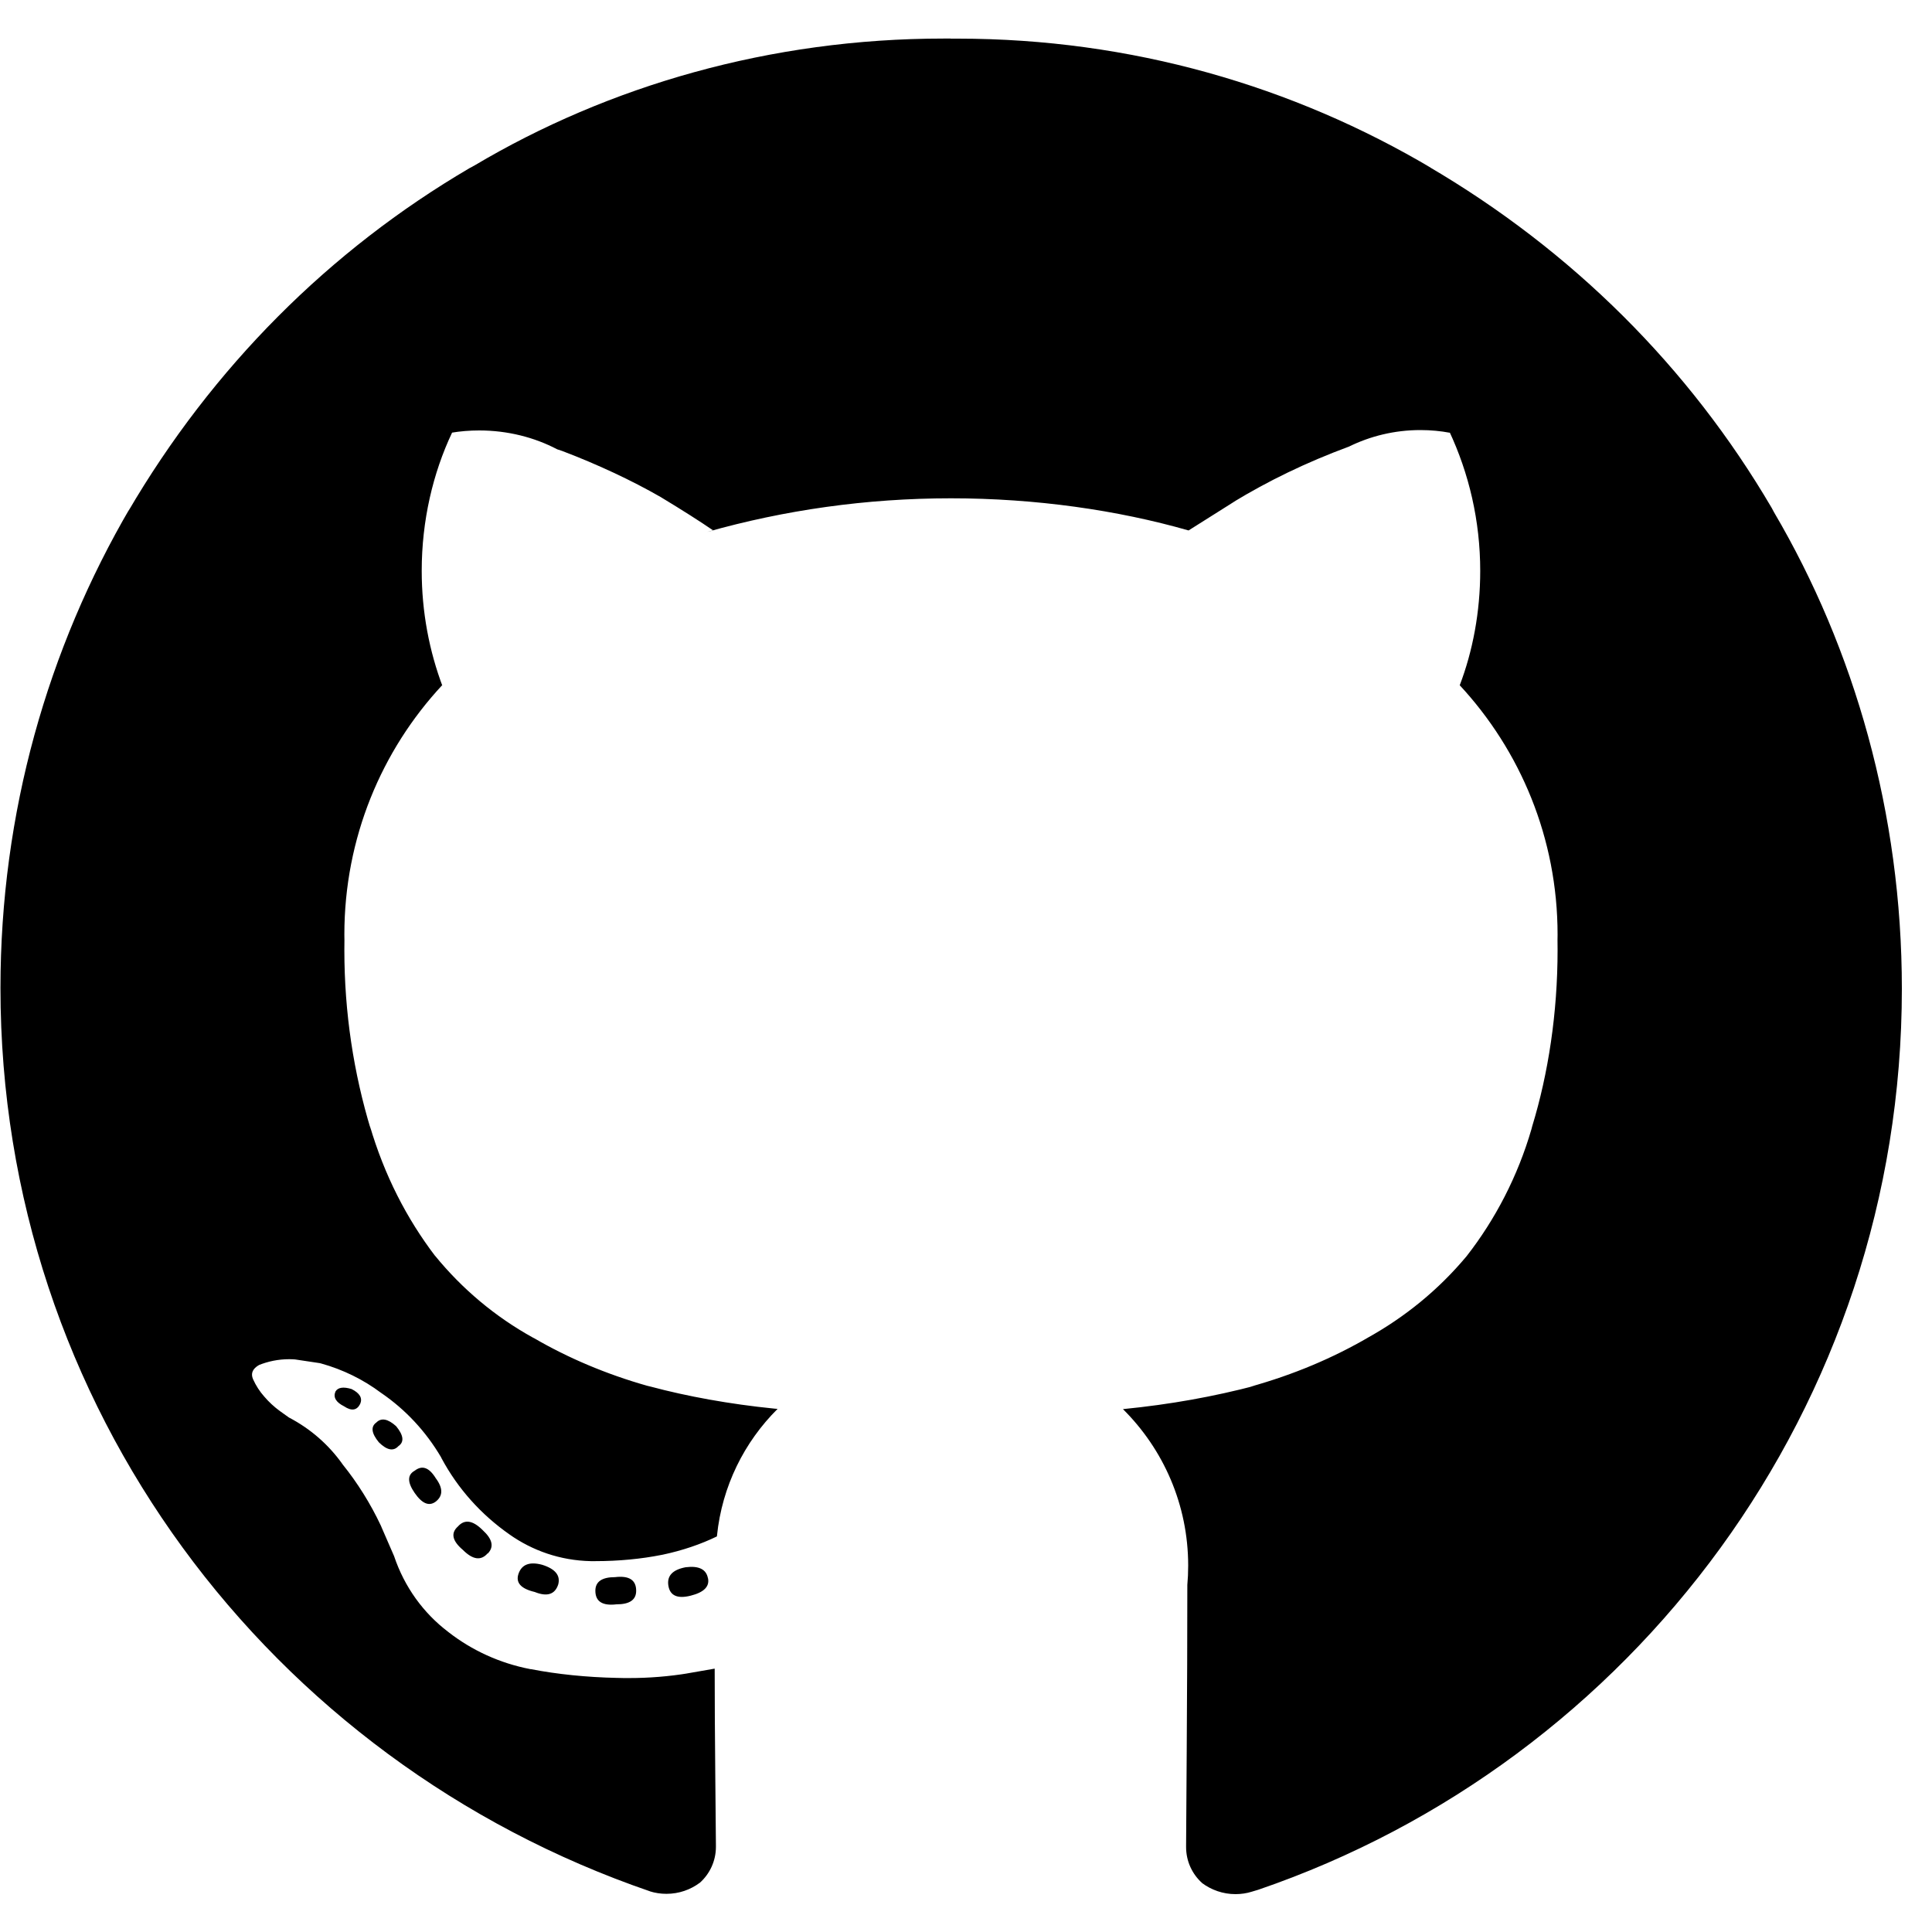
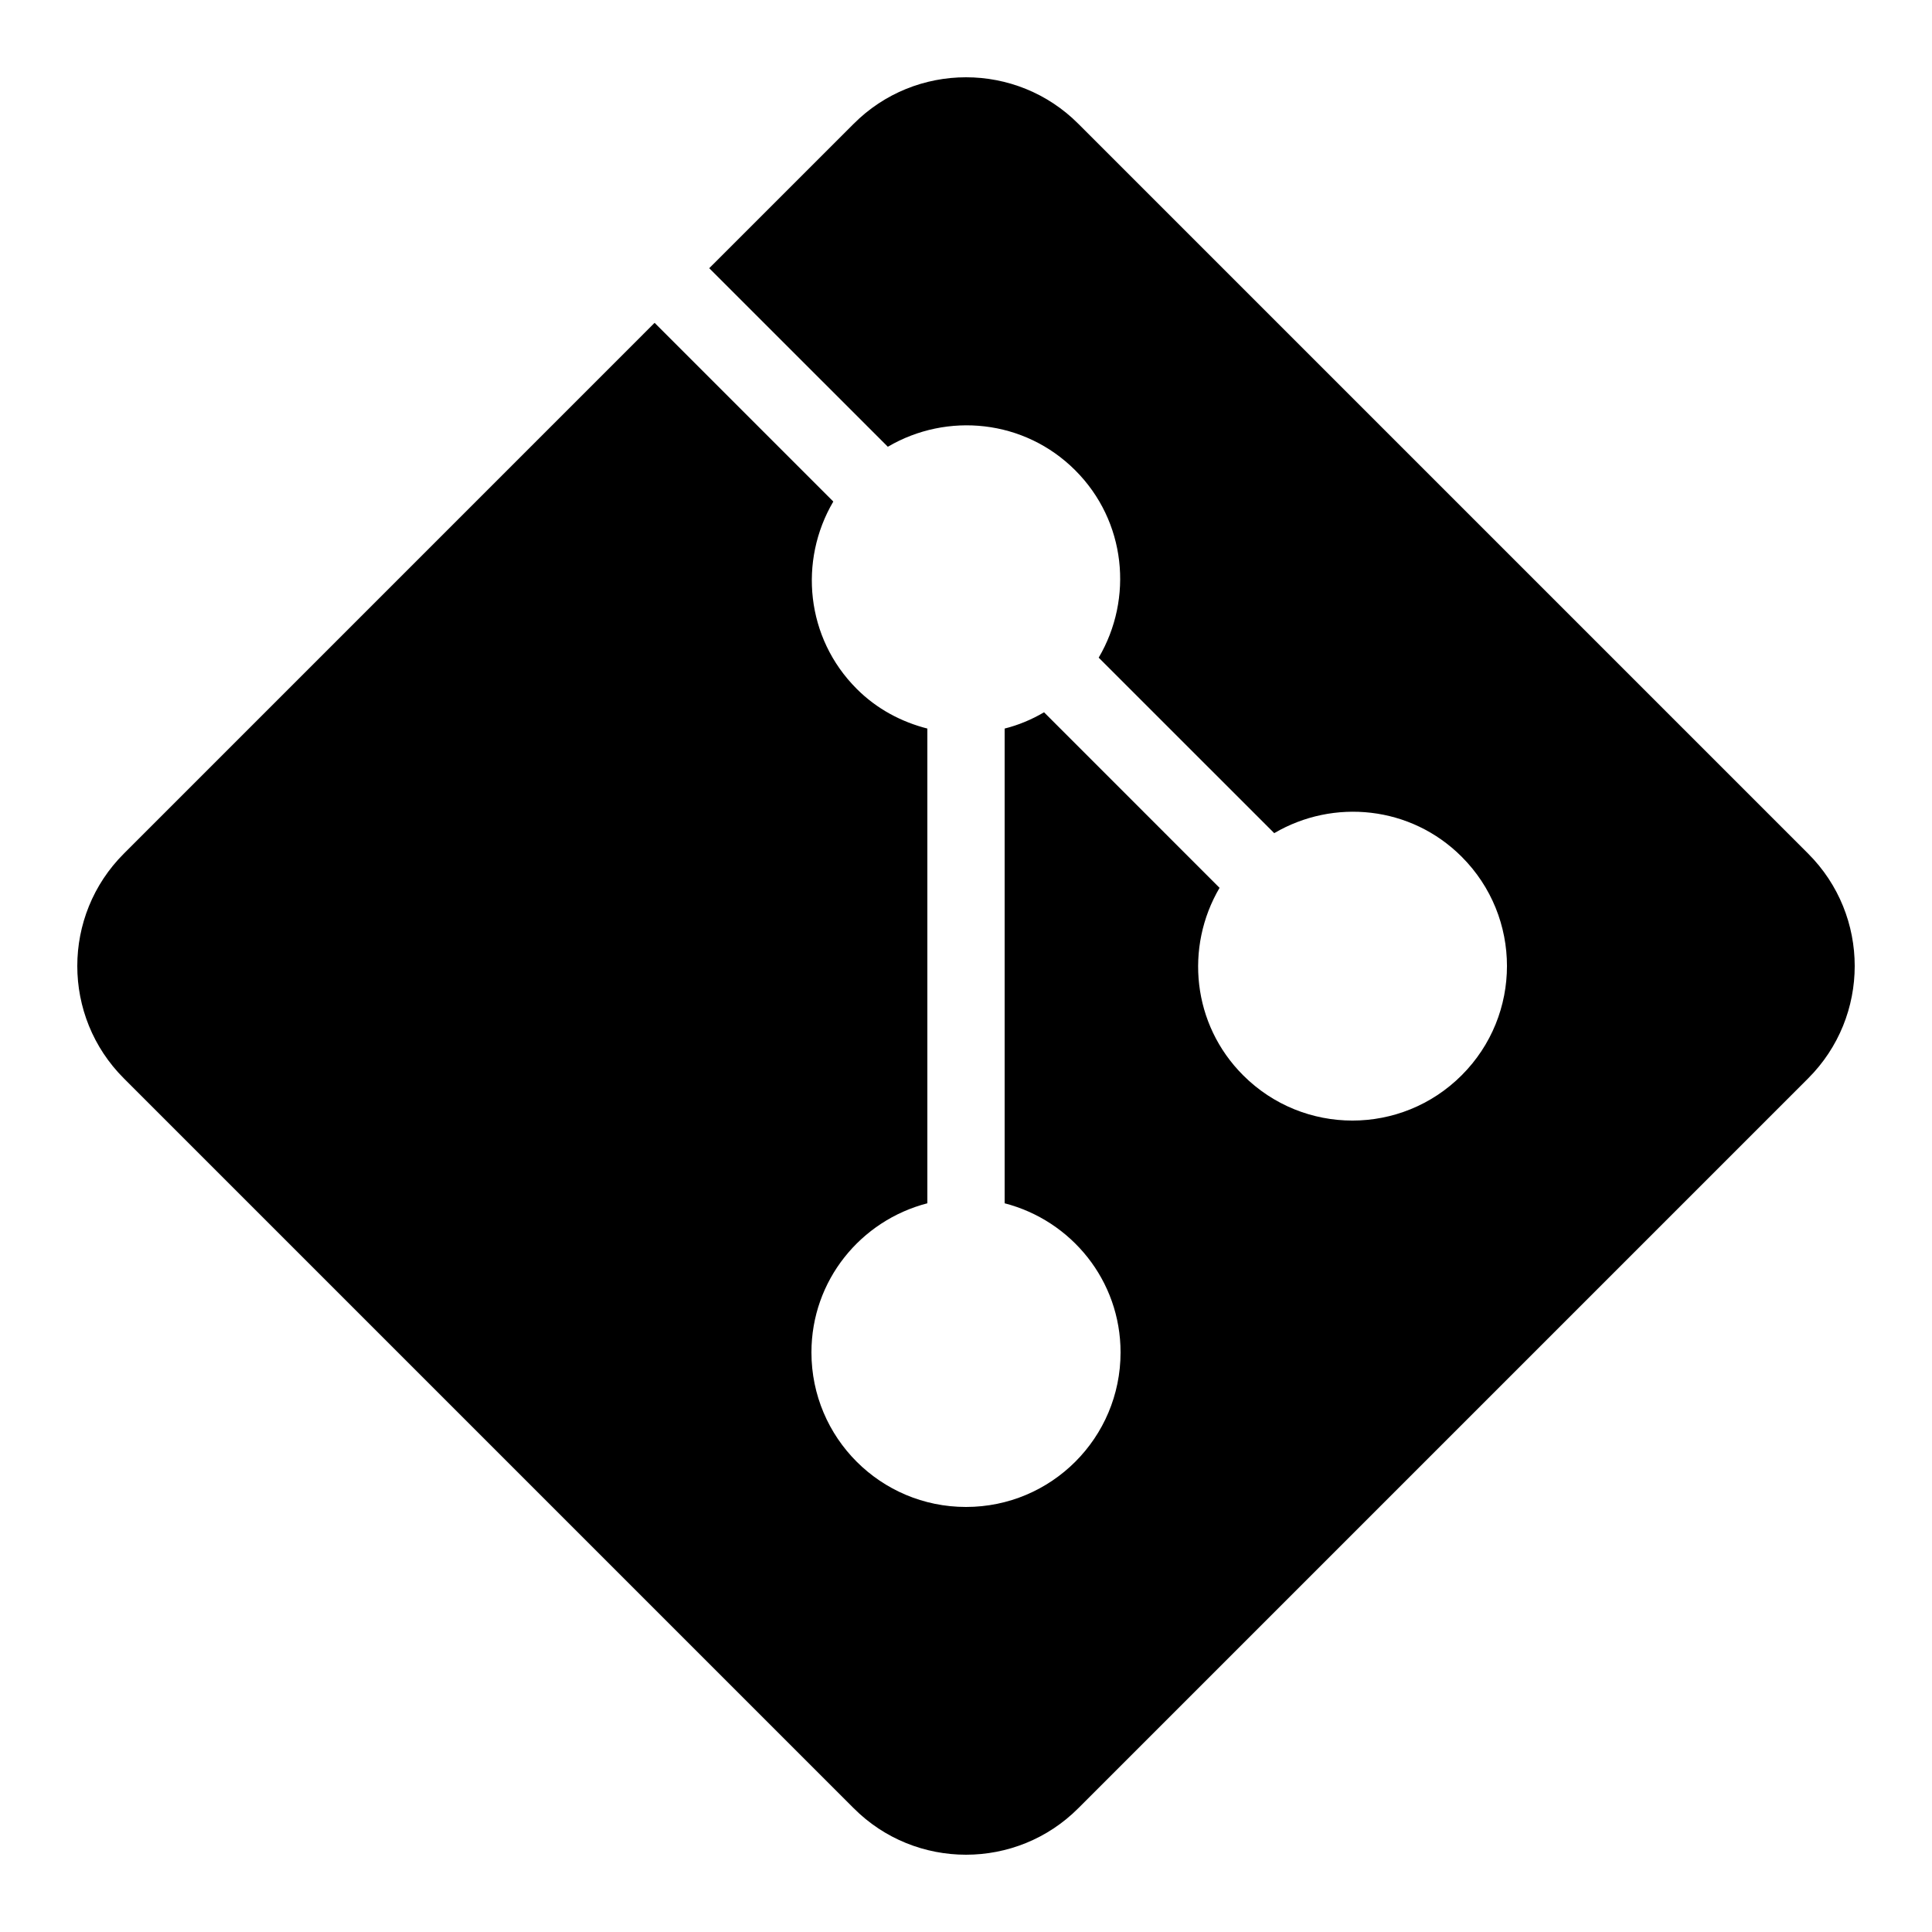
- <svg xmlns="http://www.w3.org/2000/svg" fill="#000000" width="800px" height="800px" viewBox="0 -0.5 25 25">
-   <path d="m12.301 0h.093c2.242 0 4.34.613 6.137 1.68l-.055-.031c1.871 1.094 3.386 2.609 4.449 4.422l.031.058c1.04 1.769 1.654 3.896 1.654 6.166 0 5.406-3.483 10-8.327 11.658l-.087.026c-.063.02-.135.031-.209.031-.162 0-.312-.054-.433-.144l.002.001c-.128-.115-.208-.281-.208-.466 0-.005 0-.01 0-.014v.001q0-.048.008-1.226t.008-2.154c.007-.075.011-.161.011-.249 0-.792-.323-1.508-.844-2.025.618-.061 1.176-.163 1.718-.305l-.076.017c.573-.16 1.073-.373 1.537-.642l-.031.017c.508-.28.938-.636 1.292-1.058l.006-.007c.372-.476.663-1.036.84-1.645l.009-.035c.209-.683.329-1.468.329-2.281 0-.045 0-.091-.001-.136v.007c0-.022.001-.047.001-.072 0-1.248-.482-2.383-1.269-3.23l.003.003c.168-.44.265-.948.265-1.479 0-.649-.145-1.263-.404-1.814l.011.026c-.115-.022-.246-.035-.381-.035-.334 0-.649.078-.929.216l.012-.005c-.568.21-1.054.448-1.512.726l.038-.022-.609.384c-.922-.264-1.981-.416-3.075-.416s-2.153.152-3.157.436l.081-.02q-.256-.176-.681-.433c-.373-.214-.814-.421-1.272-.595l-.066-.022c-.293-.154-.64-.244-1.009-.244-.124 0-.246.01-.364.03l.013-.002c-.248.524-.393 1.139-.393 1.788 0 .531.097 1.04.275 1.509l-.01-.029c-.785.844-1.266 1.979-1.266 3.227 0 .025 0 .051.001.076v-.004c-.001.039-.001.084-.001.13 0 .809.12 1.591.344 2.327l-.015-.057c.189.643.476 1.202.85 1.693l-.009-.013c.354.435.782.793 1.267 1.062l.022.011c.432.252.933.465 1.46.614l.046.011c.466.125 1.024.227 1.595.284l.046.004c-.431.428-.718 1-.784 1.638l-.001.012c-.207.101-.448.183-.699.236l-.021.004c-.256.051-.549.08-.85.08-.022 0-.044 0-.066 0h.003c-.394-.008-.756-.136-1.055-.348l.006.004c-.371-.259-.671-.595-.881-.986l-.007-.015c-.198-.336-.459-.614-.768-.827l-.009-.006c-.225-.169-.49-.301-.776-.38l-.016-.004-.32-.048c-.023-.002-.05-.003-.077-.003-.14 0-.273.028-.394.077l.007-.003q-.128.072-.08.184c.039.086.087.16.145.225l-.001-.001c.061.072.13.135.205.19l.003.002.112.08c.283.148.516.354.693.603l.004.006c.191.237.359.505.494.792l.01.024.16.368c.135.402.38.738.7.981l.005.004c.3.234.662.402 1.057.478l.016.002c.33.064.714.104 1.106.112h.007c.045.002.097.002.15.002.261 0 .517-.021.767-.062l-.027.004.368-.064q0 .609.008 1.418t.008.873v.014c0 .185-.08.351-.208.466h-.001c-.119.089-.268.143-.431.143-.075 0-.147-.011-.214-.032l.005.001c-4.929-1.689-8.409-6.283-8.409-11.69 0-2.268.612-4.393 1.681-6.219l-.032.058c1.094-1.871 2.609-3.386 4.422-4.449l.058-.031c1.739-1.034 3.835-1.645 6.073-1.645h.098-.005zm-7.64 17.666q.048-.112-.112-.192-.16-.048-.208.032-.048.112.112.192.144.096.208-.032zm.497.545q.112-.08-.032-.256-.16-.144-.256-.048-.112.08.032.256.159.157.256.047zm.48.72q.144-.112 0-.304-.128-.208-.272-.096-.144.08 0 .288t.272.112zm.672.673q.128-.128-.064-.304-.192-.192-.32-.048-.144.128.064.304.192.192.32.044zm.913.4q.048-.176-.208-.256-.24-.064-.304.112t.208.24q.24.097.304-.096zm1.009.08q0-.208-.272-.176-.256 0-.256.176 0 .208.272.176.256.001.256-.175zm.929-.16q-.032-.176-.288-.144-.256.048-.224.24t.288.128.225-.224z" />
+ <svg xmlns="http://www.w3.org/2000/svg" viewBox="0 0 50 50" width="25px" height="25px">
+   <path d="M 46.793 22.09 L 27.91 3.207 C 27.109 2.402 26.055 2 25 2 C 23.945 2 22.891 2.402 22.09 3.207 L 18.355 6.941 L 22.977 11.562 C 24.512 10.66 26.512 10.855 27.828 12.172 C 29.145 13.488 29.336 15.488 28.434 17.02 L 32.977 21.562 C 34.512 20.66 36.512 20.855 37.828 22.172 C 39.391 23.734 39.391 26.266 37.828 27.828 C 36.266 29.391 33.734 29.391 32.172 27.828 C 30.855 26.512 30.66 24.512 31.562 22.977 L 27.02 18.434 C 26.695 18.625 26.355 18.766 26 18.855 L 26 31.141 C 27.723 31.586 29 33.137 29 35 C 29 37.211 27.211 39 25 39 C 22.789 39 21 37.211 21 35 C 21 33.137 22.277 31.586 24 31.141 L 24 18.855 C 23.332 18.684 22.695 18.352 22.172 17.828 C 20.855 16.512 20.664 14.512 21.566 12.98 L 16.941 8.355 L 3.207 22.09 C 1.598 23.695 1.598 26.305 3.207 27.91 L 22.09 46.793 C 22.891 47.598 23.945 48 25 48 C 26.055 48 27.109 47.598 27.91 46.793 L 46.793 27.91 C 48.402 26.305 48.402 23.695 46.793 22.09 Z" />
</svg>
